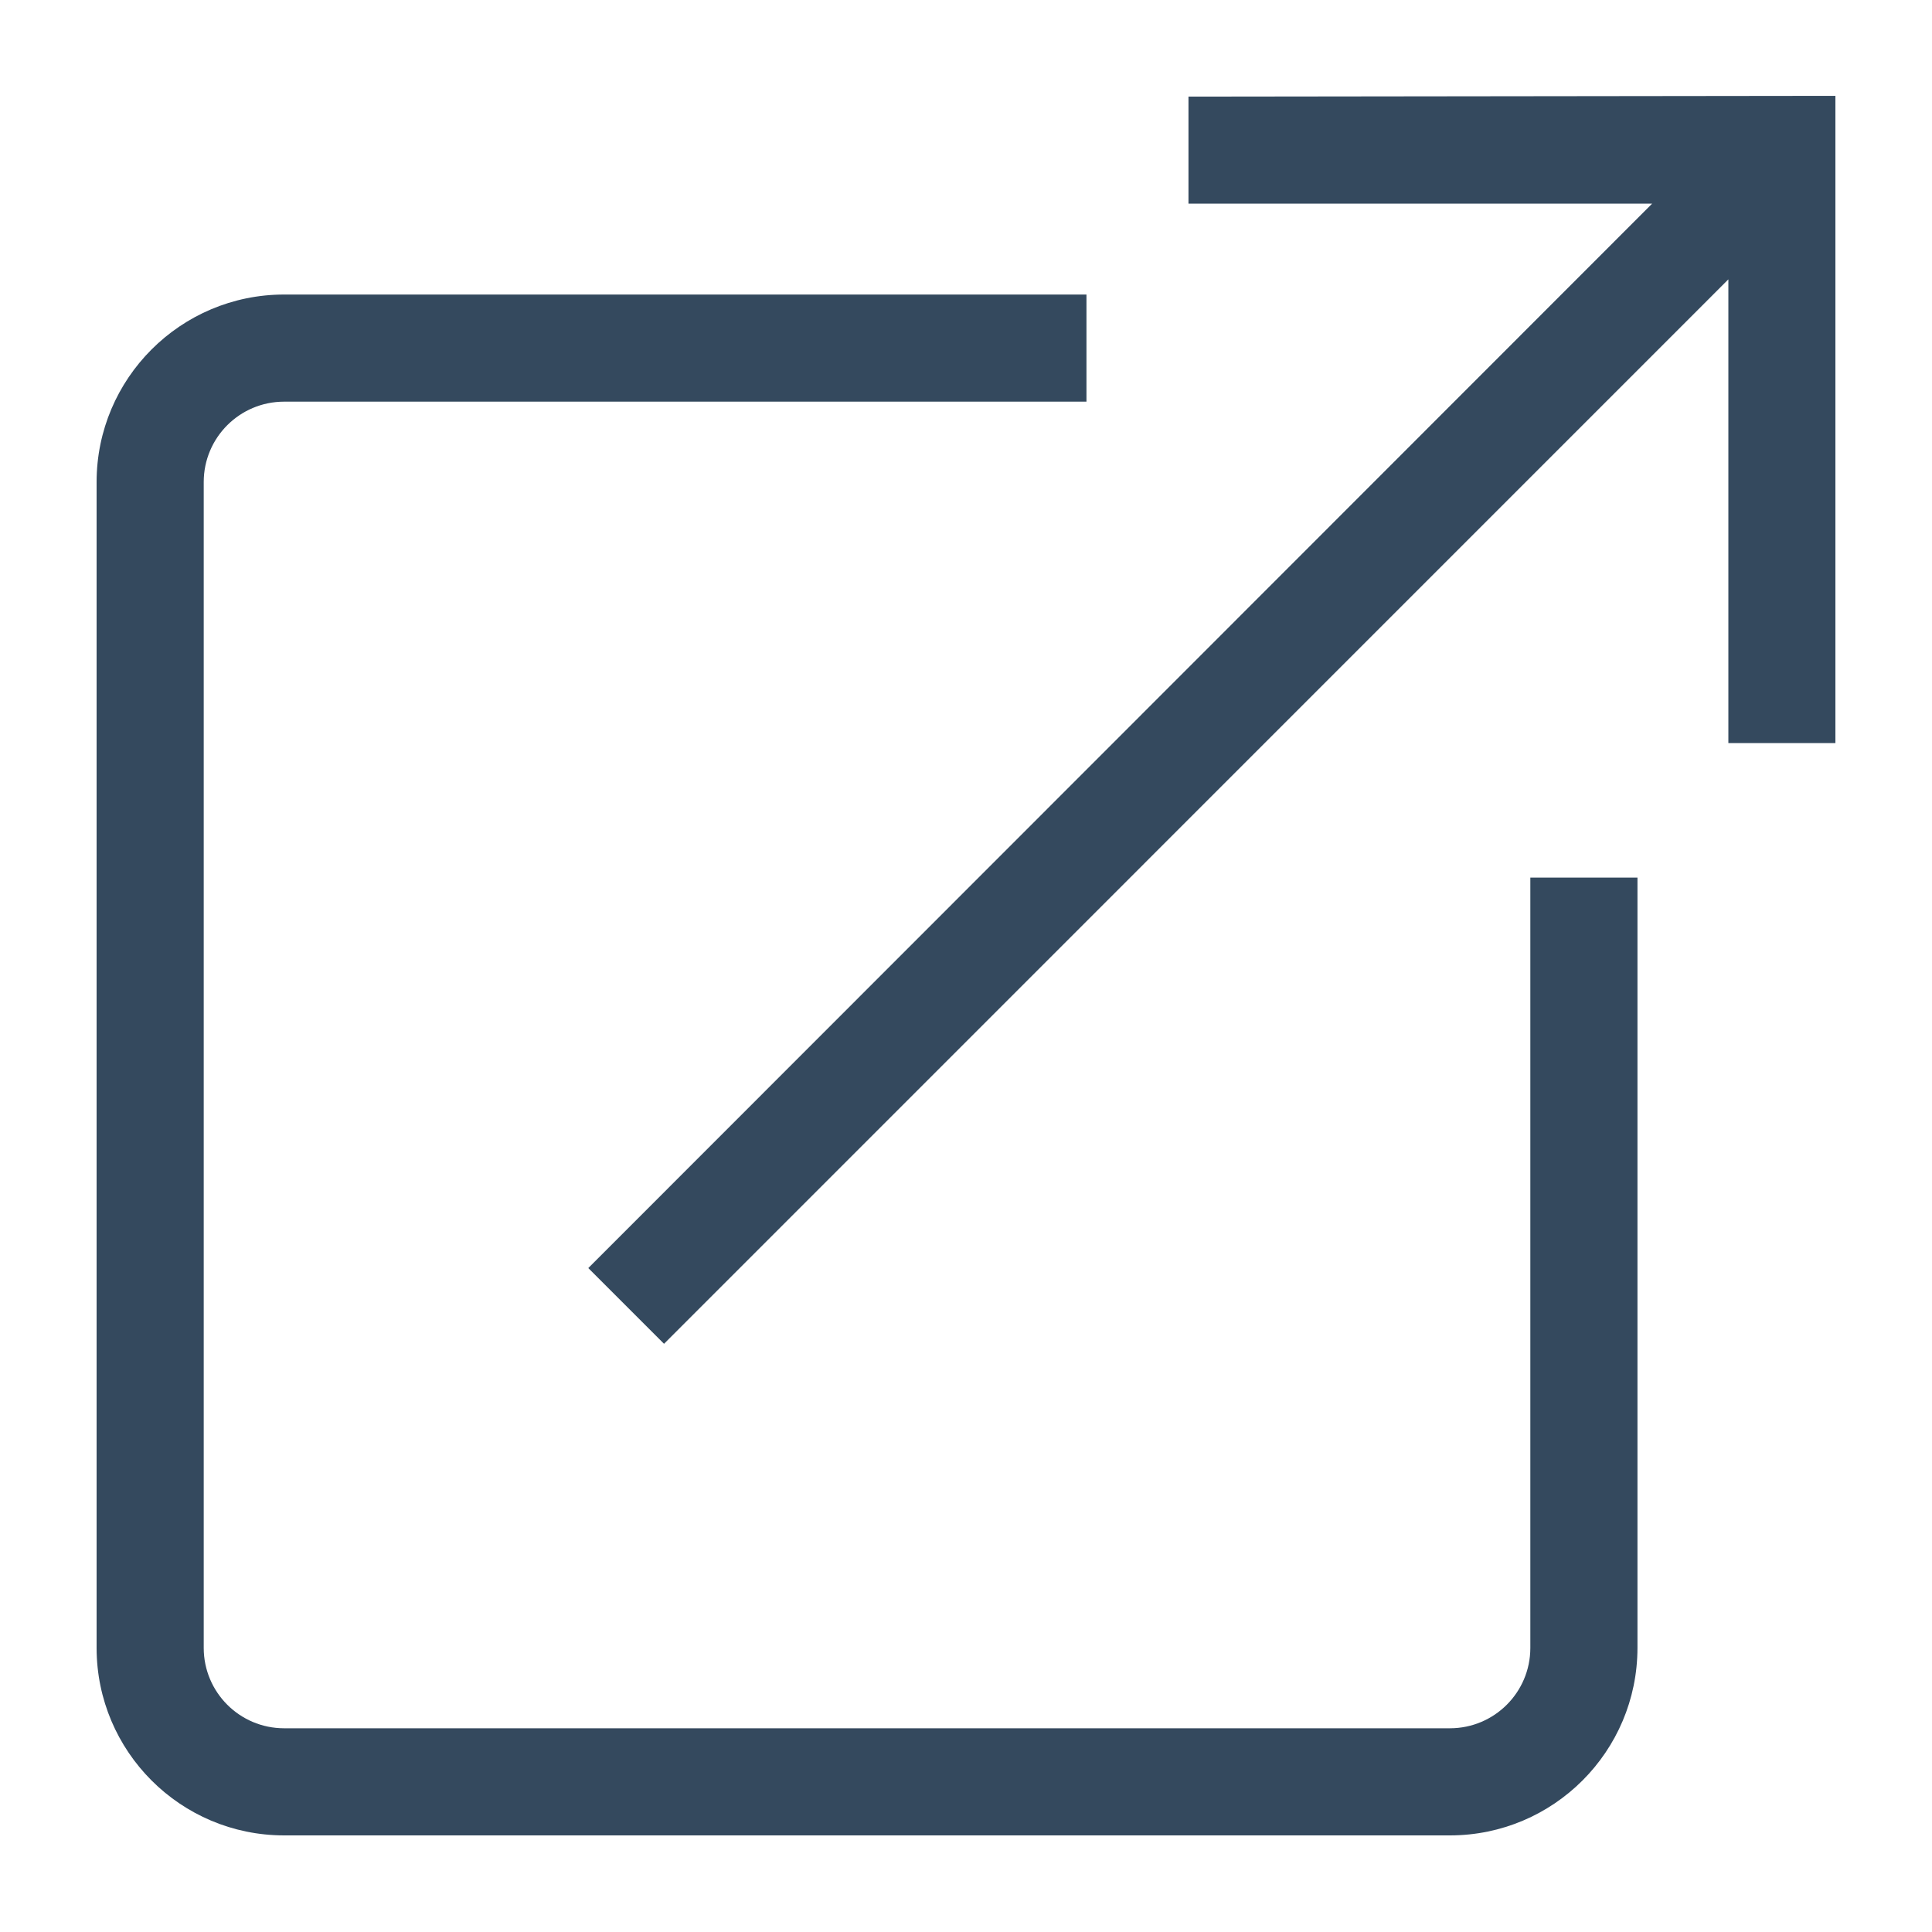
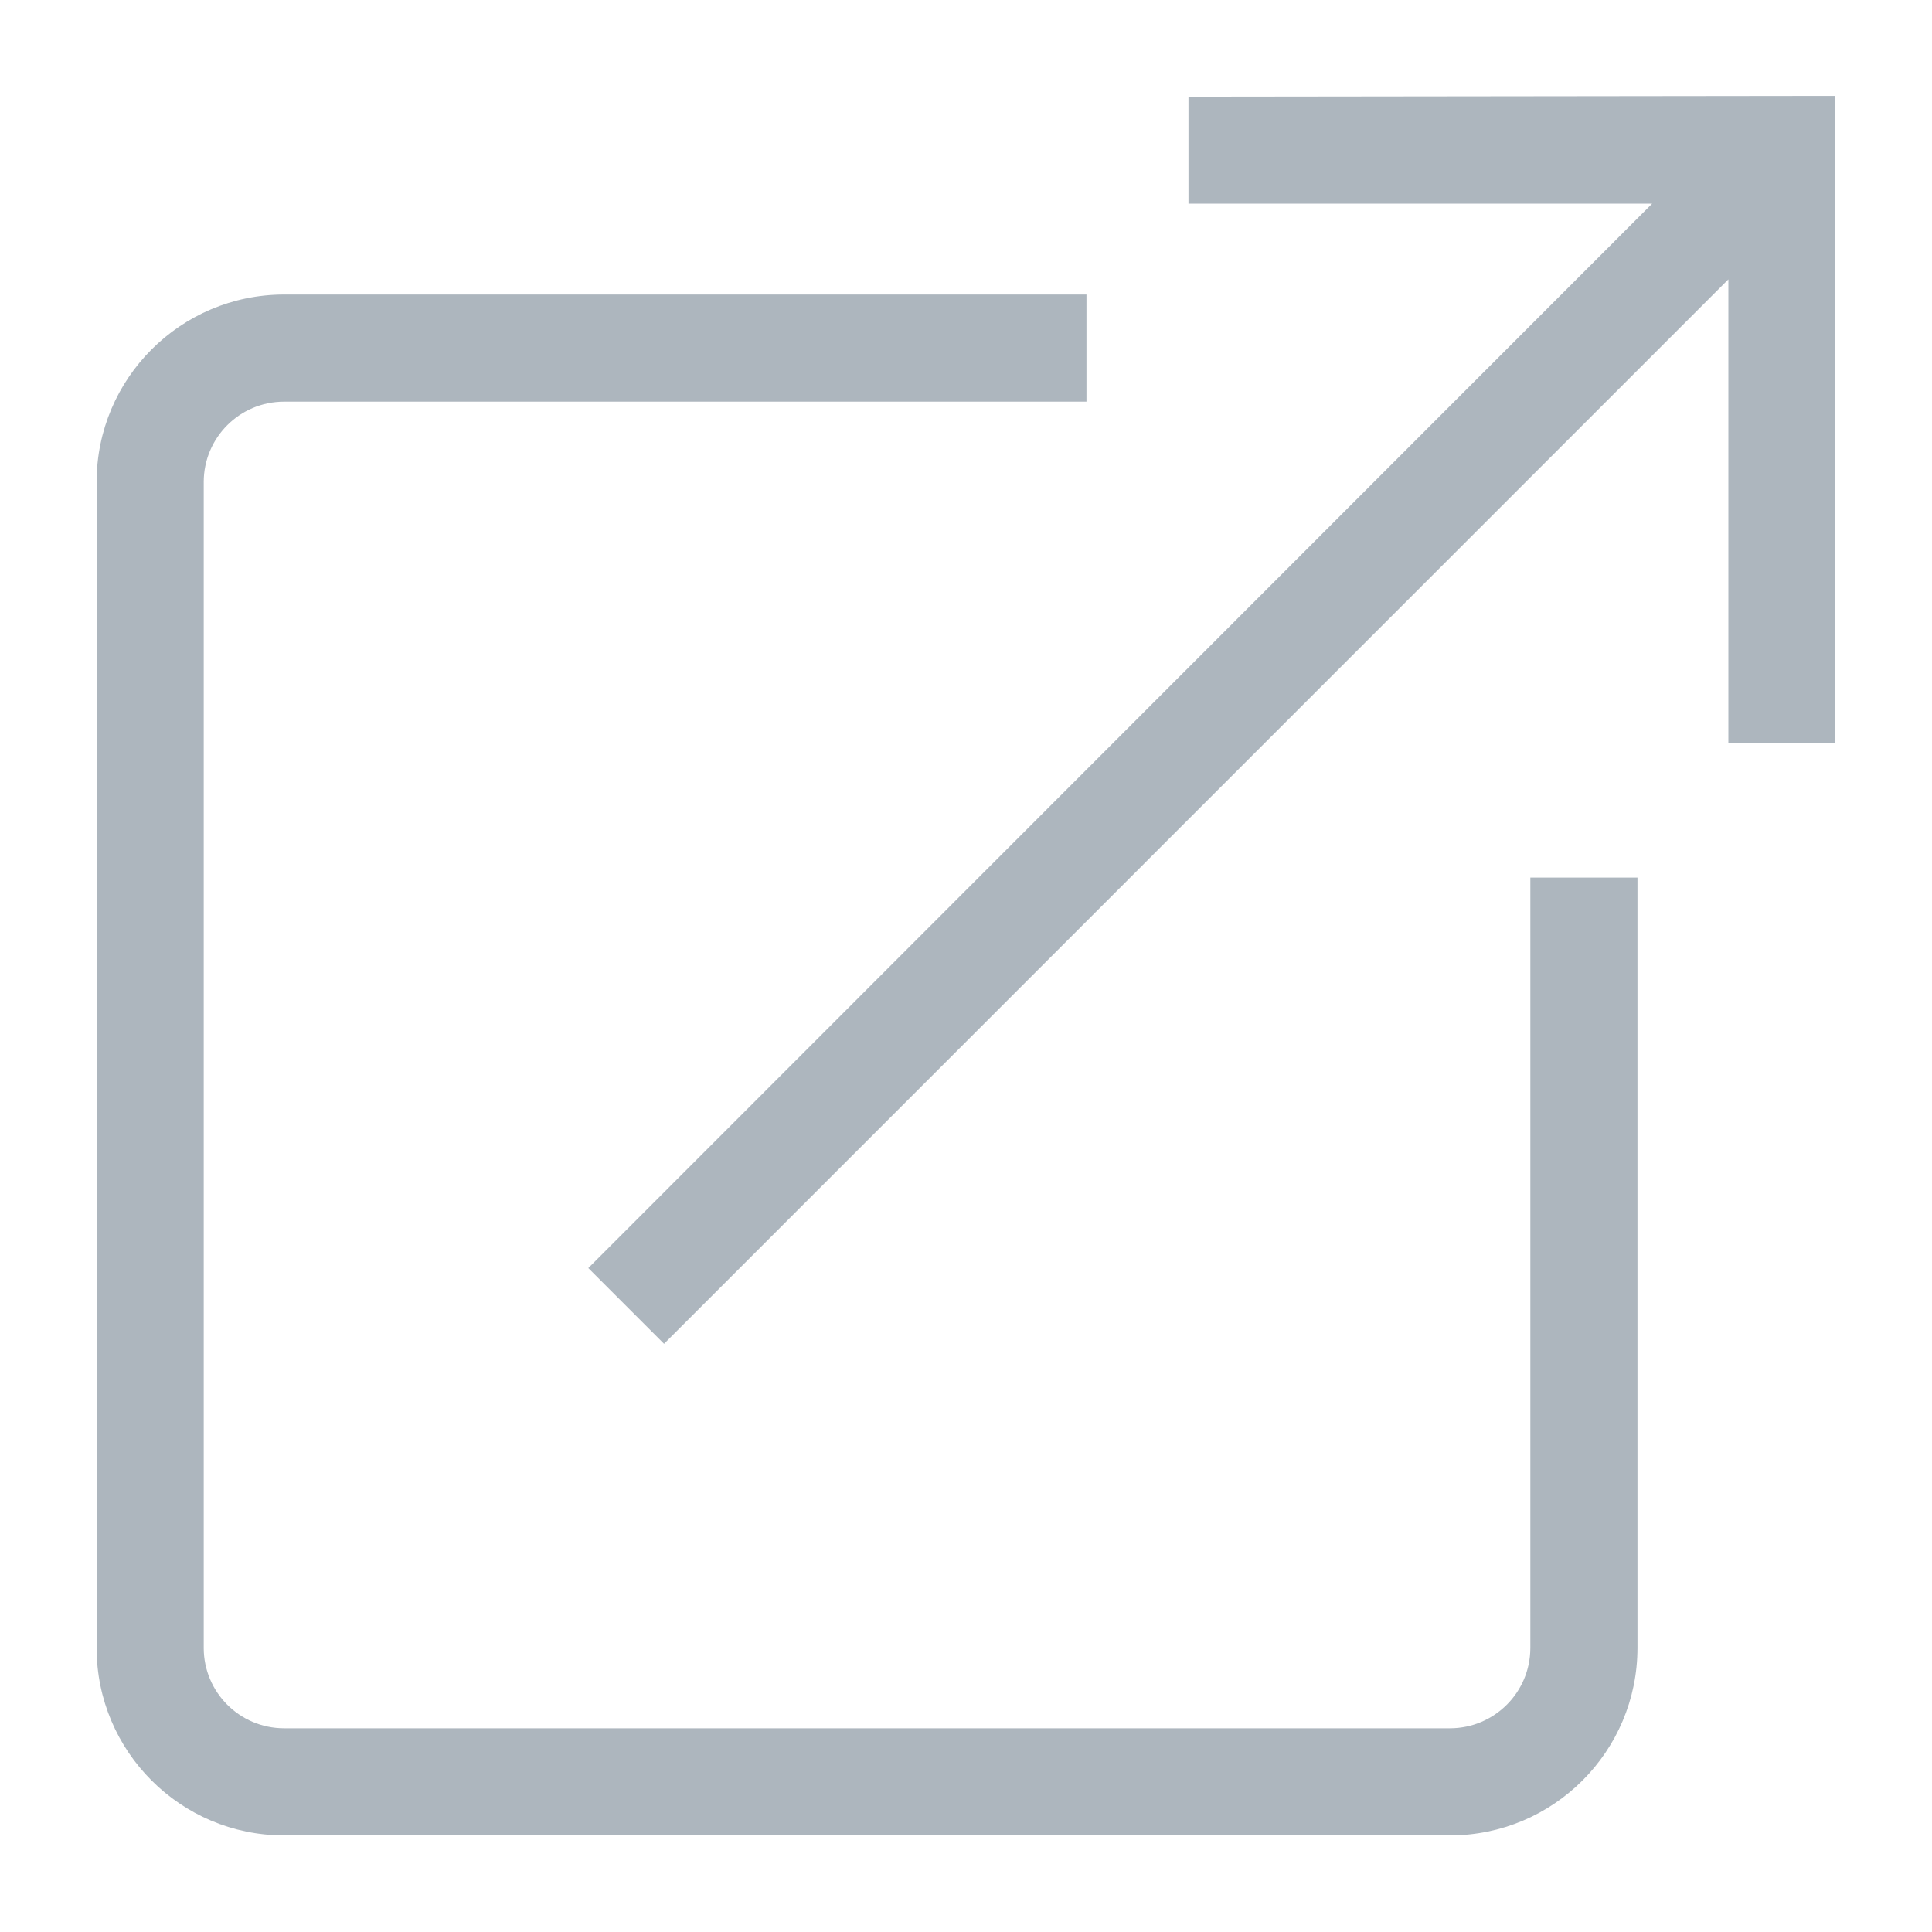
<svg xmlns="http://www.w3.org/2000/svg" width="20" height="20" viewBox="0 0 20 20">
  <defs>
-     <style>.a{fill:rgba(0,0,0,0);}.b{fill:#34495e;}</style>
+     <style>.a{fill:rgba(0,0,0,0);}.b{fill:rgba(52,73,94,0.4);}</style>
  </defs>
  <rect class="a" width="20" height="20" />
  <path class="b" d="M32.363,33.581a.832.832,0,0,1-.831.831H19.461a.832.832,0,0,1-.831-.831V21.51a.832.832,0,0,1,.831-.831h8.307V19.57H19.461a1.942,1.942,0,0,0-1.94,1.94V33.581a1.942,1.942,0,0,0,1.94,1.94H31.532a1.942,1.942,0,0,0,1.94-1.94V25.606H32.363Zm-3.539-16.06v1.108h4.8L22.611,29.648l.784.784L34.413,19.413v4.8h1.108v-6.7Z" transform="translate(-16.521 -16.521)" />
</svg>
